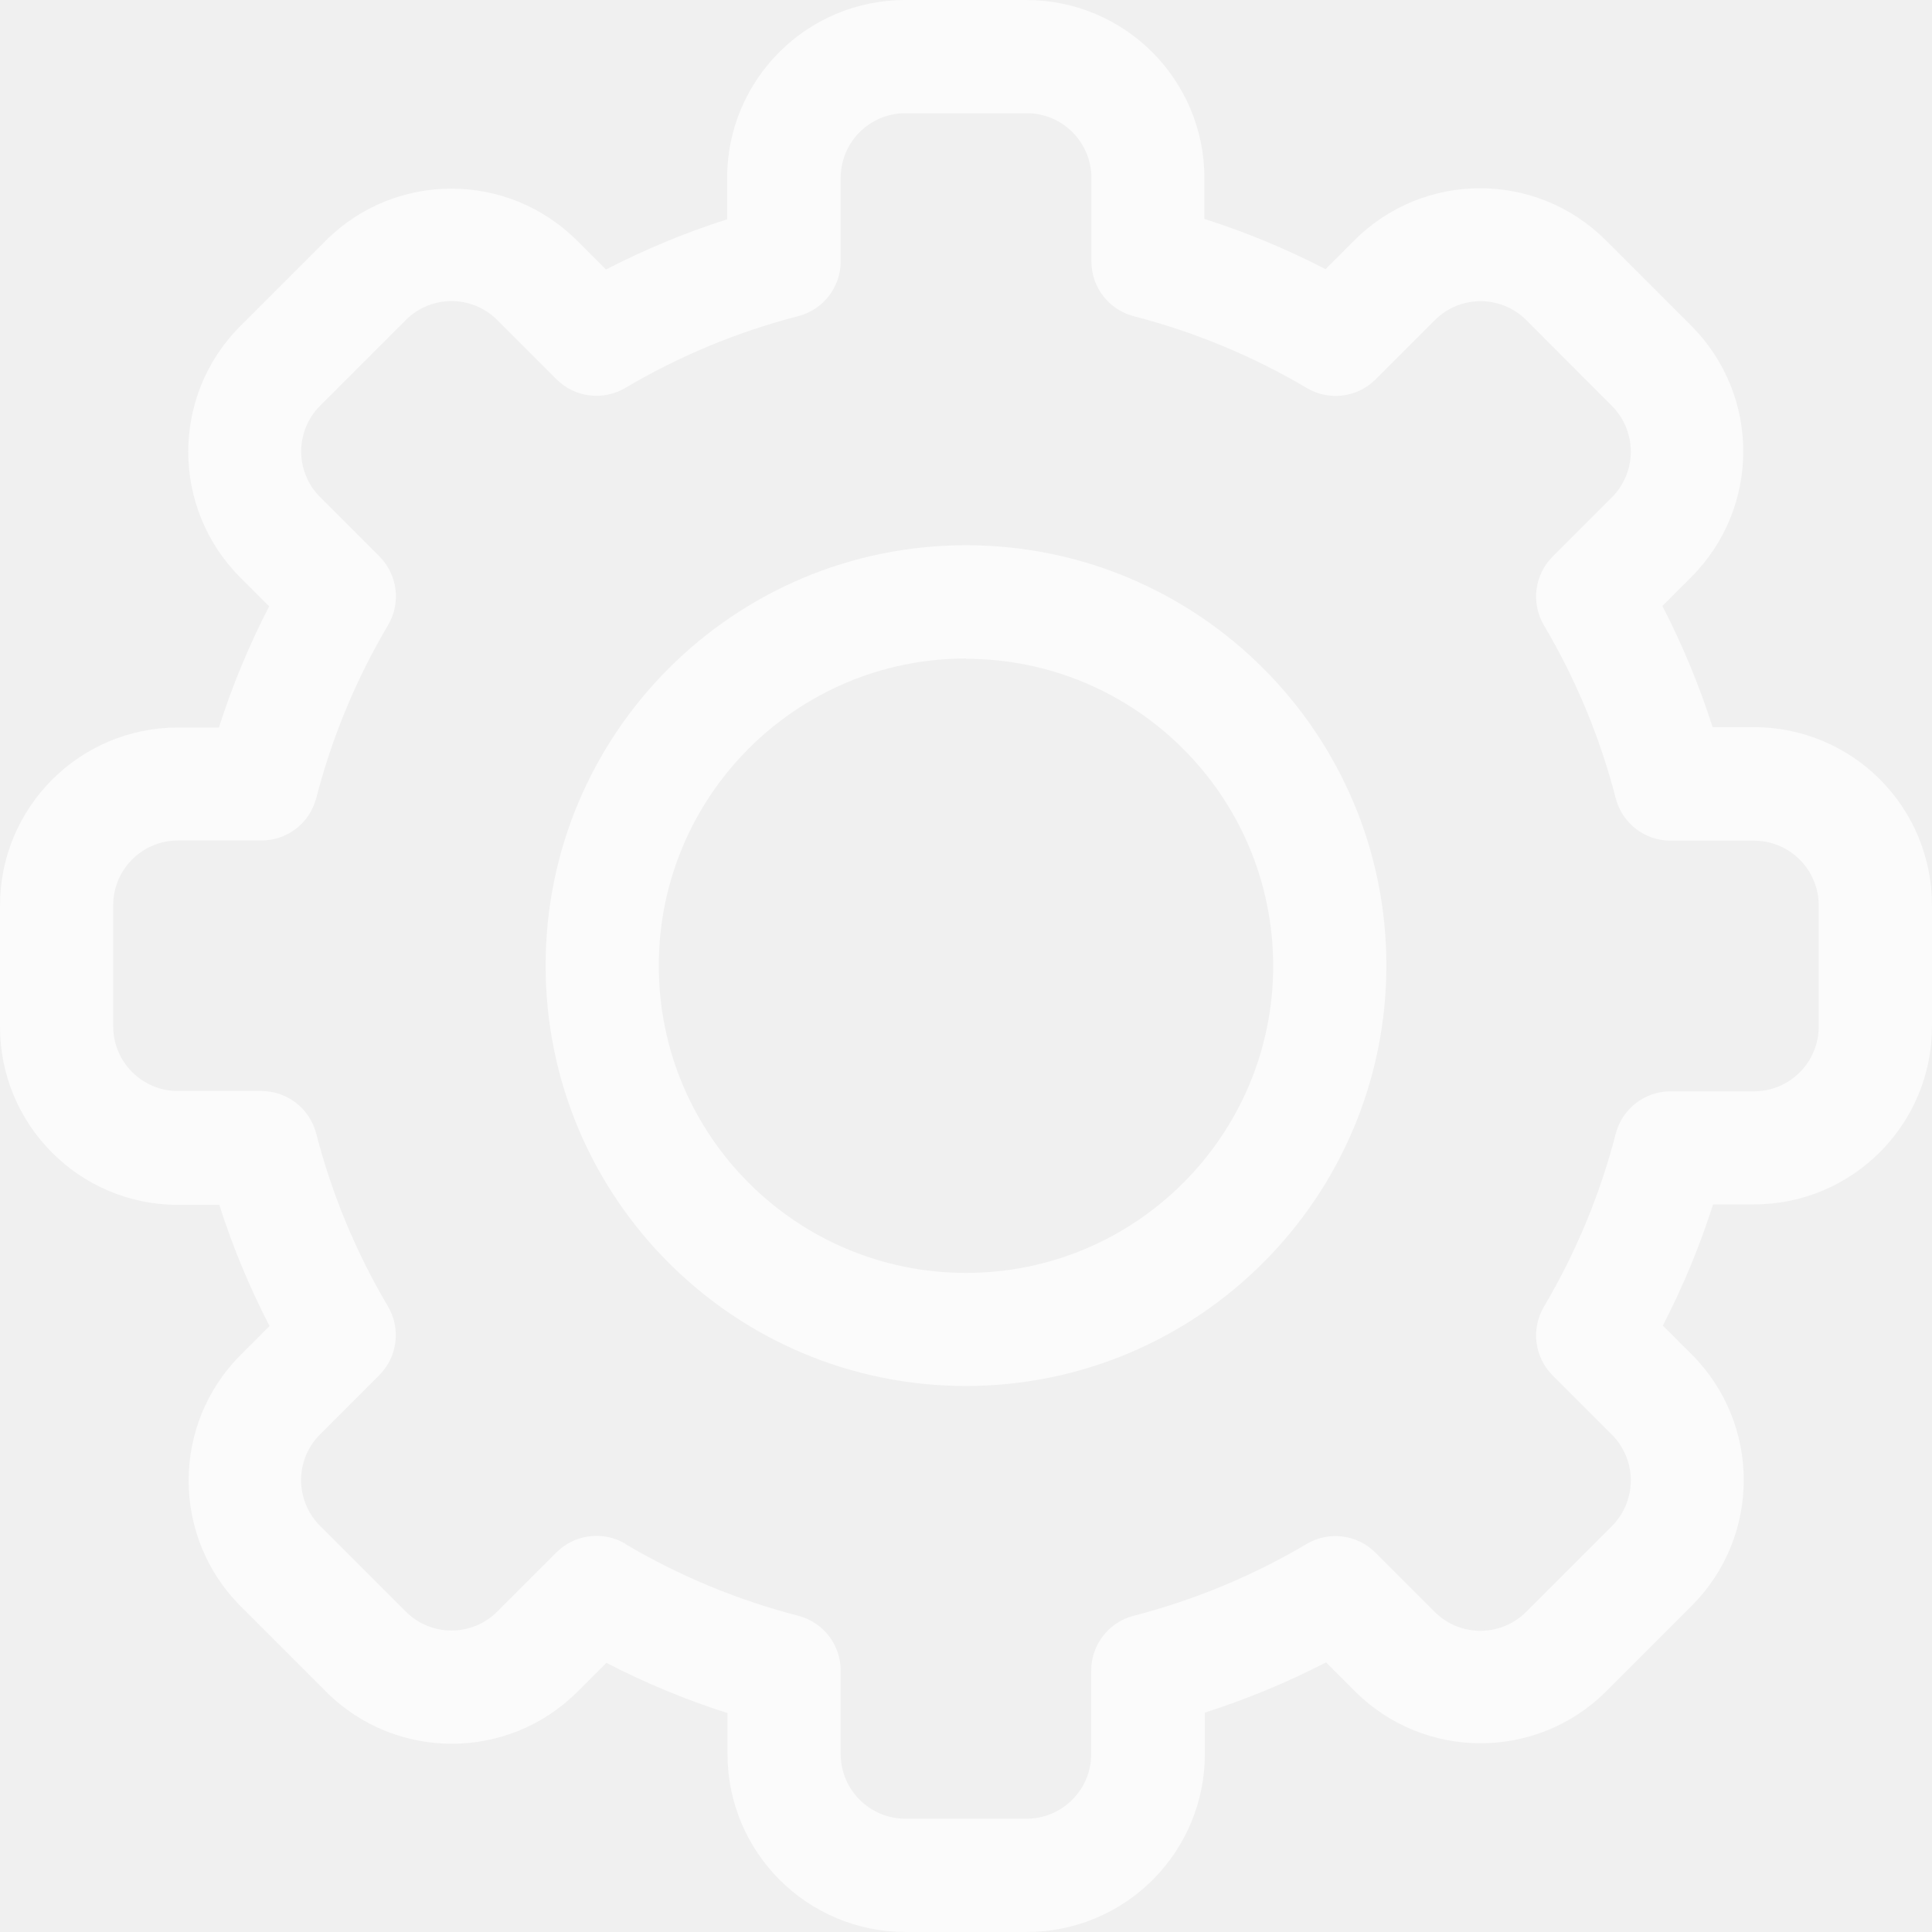
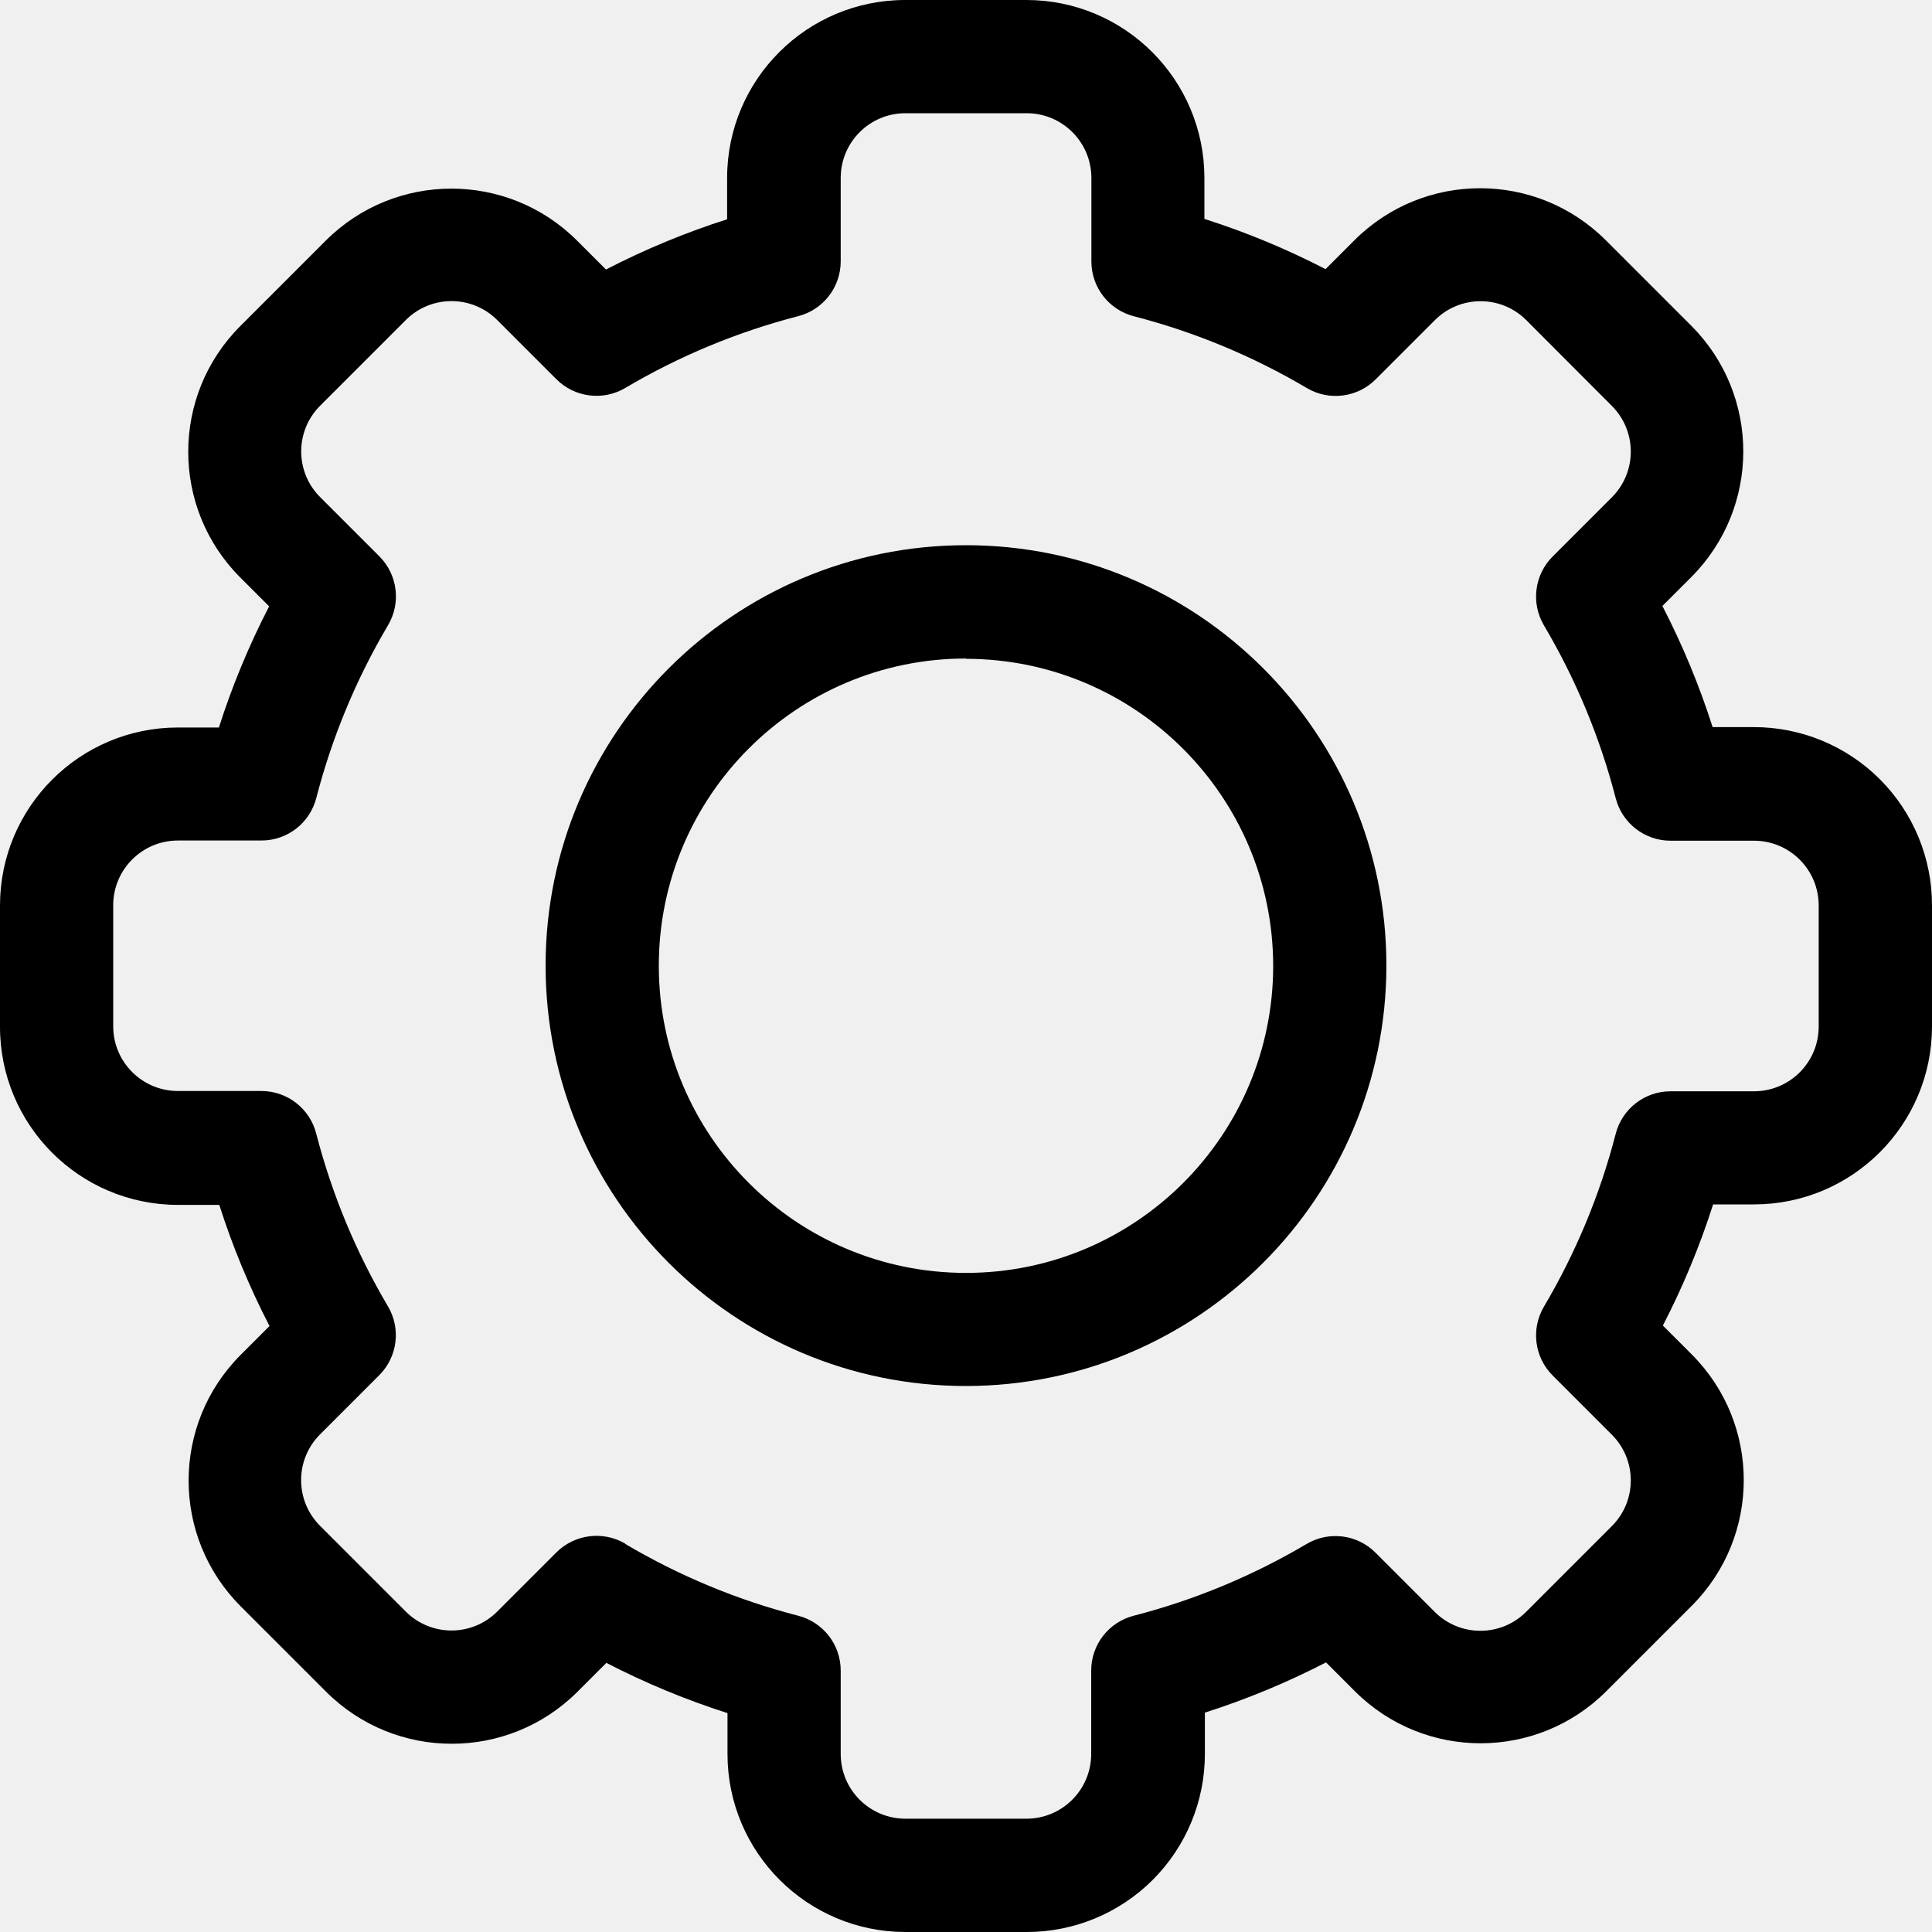
<svg xmlns="http://www.w3.org/2000/svg" width="20" height="20" viewBox="0 0 20 20">
-   <g id="settings" transform="translate(0 0)" opacity="0.7">
-     <path id="Path_67" d="M10.628,20H9.372a1.843,1.843,0,0,1-1.841-1.841v-.425a8.074,8.074,0,0,1-1.254-.52l-.3.3a1.841,1.841,0,0,1-2.6,0l-.887-.887a1.841,1.841,0,0,1,0-2.6l.3-.3a8.075,8.075,0,0,1-.52-1.254H1.841A1.843,1.843,0,0,1,0,10.628V9.372A1.843,1.843,0,0,1,1.841,7.531h.425a8.076,8.076,0,0,1,.52-1.254l-.3-.3a1.841,1.841,0,0,1,0-2.6l.887-.887a1.841,1.841,0,0,1,2.6,0l.3.3a8.082,8.082,0,0,1,1.254-.52V1.841A1.843,1.843,0,0,1,9.372,0h1.255a1.843,1.843,0,0,1,1.841,1.841v.425a8.074,8.074,0,0,1,1.254.52l.3-.3a1.841,1.841,0,0,1,2.6,0l.887.887a1.841,1.841,0,0,1,0,2.6l-.3.3a8.075,8.075,0,0,1,.52,1.254h.425A1.843,1.843,0,0,1,20,9.372v1.255a1.843,1.843,0,0,1-1.841,1.841h-.425a8.077,8.077,0,0,1-.52,1.254l.3.3a1.841,1.841,0,0,1,0,2.6l-.887.887a1.841,1.841,0,0,1-2.6,0l-.3-.3a8.081,8.081,0,0,1-1.254.52v.425A1.843,1.843,0,0,1,10.628,20ZM6.473,15.983a6.907,6.907,0,0,0,1.79.743.586.586,0,0,1,.44.567v.865a.67.67,0,0,0,.669.669h1.255a.67.67,0,0,0,.669-.669v-.865a.586.586,0,0,1,.44-.567,6.907,6.907,0,0,0,1.79-.743.586.586,0,0,1,.713.09l.613.613a.669.669,0,0,0,.946,0l.888-.888a.669.669,0,0,0,0-.946l-.613-.613a.586.586,0,0,1-.09-.713,6.906,6.906,0,0,0,.743-1.79.586.586,0,0,1,.567-.439h.865a.67.67,0,0,0,.669-.669V9.372a.67.67,0,0,0-.669-.669h-.865a.586.586,0,0,1-.567-.439,6.907,6.907,0,0,0-.743-1.79.586.586,0,0,1,.09-.713l.613-.613a.669.669,0,0,0,0-.946L15.8,3.314a.669.669,0,0,0-.946,0l-.613.613a.586.586,0,0,1-.713.09,6.907,6.907,0,0,0-1.79-.743.586.586,0,0,1-.44-.567V1.841a.67.67,0,0,0-.669-.669H9.372a.67.67,0,0,0-.669.669v.865a.586.586,0,0,1-.44.567,6.907,6.907,0,0,0-1.79.743.586.586,0,0,1-.713-.09l-.613-.613a.669.669,0,0,0-.946,0L3.314,4.2a.669.669,0,0,0,0,.946l.613.613a.586.586,0,0,1,.09.713,6.905,6.905,0,0,0-.743,1.79.586.586,0,0,1-.567.439H1.841a.67.67,0,0,0-.669.669v1.255a.67.67,0,0,0,.669.669h.865a.586.586,0,0,1,.567.439,6.907,6.907,0,0,0,.743,1.79.586.586,0,0,1-.09.713l-.613.613a.669.669,0,0,0,0,.946l.888.888a.669.669,0,0,0,.946,0l.613-.613a.589.589,0,0,1,.713-.09Z" fill="#fff" />
-     <path id="Path_68" d="M148.952,153.3a4.352,4.352,0,1,1,4.352-4.352A4.356,4.356,0,0,1,148.952,153.3Zm0-7.531a3.18,3.18,0,1,0,3.18,3.18A3.183,3.183,0,0,0,148.952,145.772Z" transform="translate(-138.952 -138.952)" fill="#fff" />
+   <g id="settings" transform="translate(0 0)">
+     <path id="Path_67" d="M10.628,20H9.372a1.843,1.843,0,0,1-1.841-1.841v-.425a8.074,8.074,0,0,1-1.254-.52l-.3.3a1.841,1.841,0,0,1-2.6,0l-.887-.887a1.841,1.841,0,0,1,0-2.6l.3-.3a8.075,8.075,0,0,1-.52-1.254H1.841A1.843,1.843,0,0,1,0,10.628V9.372A1.843,1.843,0,0,1,1.841,7.531h.425a8.076,8.076,0,0,1,.52-1.254l-.3-.3a1.841,1.841,0,0,1,0-2.6l.887-.887a1.841,1.841,0,0,1,2.6,0l.3.3a8.082,8.082,0,0,1,1.254-.52V1.841A1.843,1.843,0,0,1,9.372,0h1.255a1.843,1.843,0,0,1,1.841,1.841v.425a8.074,8.074,0,0,1,1.254.52l.3-.3a1.841,1.841,0,0,1,2.6,0l.887.887a1.841,1.841,0,0,1,0,2.6l-.3.3a8.075,8.075,0,0,1,.52,1.254h.425A1.843,1.843,0,0,1,20,9.372v1.255a1.843,1.843,0,0,1-1.841,1.841h-.425a8.077,8.077,0,0,1-.52,1.254l.3.3a1.841,1.841,0,0,1,0,2.6l-.887.887a1.841,1.841,0,0,1-2.6,0l-.3-.3a8.081,8.081,0,0,1-1.254.52v.425A1.843,1.843,0,0,1,10.628,20ZM6.473,15.983a6.907,6.907,0,0,0,1.79.743.586.586,0,0,1,.44.567v.865a.67.67,0,0,0,.669.669h1.255a.67.67,0,0,0,.669-.669v-.865a.586.586,0,0,1,.44-.567,6.907,6.907,0,0,0,1.79-.743.586.586,0,0,1,.713.09l.613.613a.669.669,0,0,0,.946,0l.888-.888a.669.669,0,0,0,0-.946l-.613-.613a.586.586,0,0,1-.09-.713,6.906,6.906,0,0,0,.743-1.79.586.586,0,0,1,.567-.439h.865a.67.67,0,0,0,.669-.669V9.372a.67.67,0,0,0-.669-.669h-.865a.586.586,0,0,1-.567-.439,6.907,6.907,0,0,0-.743-1.79.586.586,0,0,1,.09-.713l.613-.613a.669.669,0,0,0,0-.946L15.8,3.314a.669.669,0,0,0-.946,0l-.613.613a.586.586,0,0,1-.713.09,6.907,6.907,0,0,0-1.79-.743.586.586,0,0,1-.44-.567V1.841a.67.67,0,0,0-.669-.669H9.372a.67.67,0,0,0-.669.669v.865a.586.586,0,0,1-.44.567,6.907,6.907,0,0,0-1.79.743.586.586,0,0,1-.713-.09l-.613-.613a.669.669,0,0,0-.946,0L3.314,4.2a.669.669,0,0,0,0,.946l.613.613a.586.586,0,0,1,.09.713,6.905,6.905,0,0,0-.743,1.79.586.586,0,0,1-.567.439H1.841a.67.67,0,0,0-.669.669v1.255a.67.67,0,0,0,.669.669h.865a.586.586,0,0,1,.567.439,6.907,6.907,0,0,0,.743,1.79.586.586,0,0,1-.09.713l-.613.613a.669.669,0,0,0,0,.946l.888.888a.669.669,0,0,0,.946,0l.613-.613a.589.589,0,0,1,.713-.09Z" />
+     <path id="Path_68" d="M148.952,153.3a4.352,4.352,0,1,1,4.352-4.352A4.356,4.356,0,0,1,148.952,153.3Zm0-7.531a3.18,3.18,0,1,0,3.18,3.18A3.183,3.183,0,0,0,148.952,145.772Z" transform="translate(-138.952 -138.952)" />
  </g>
</svg>
